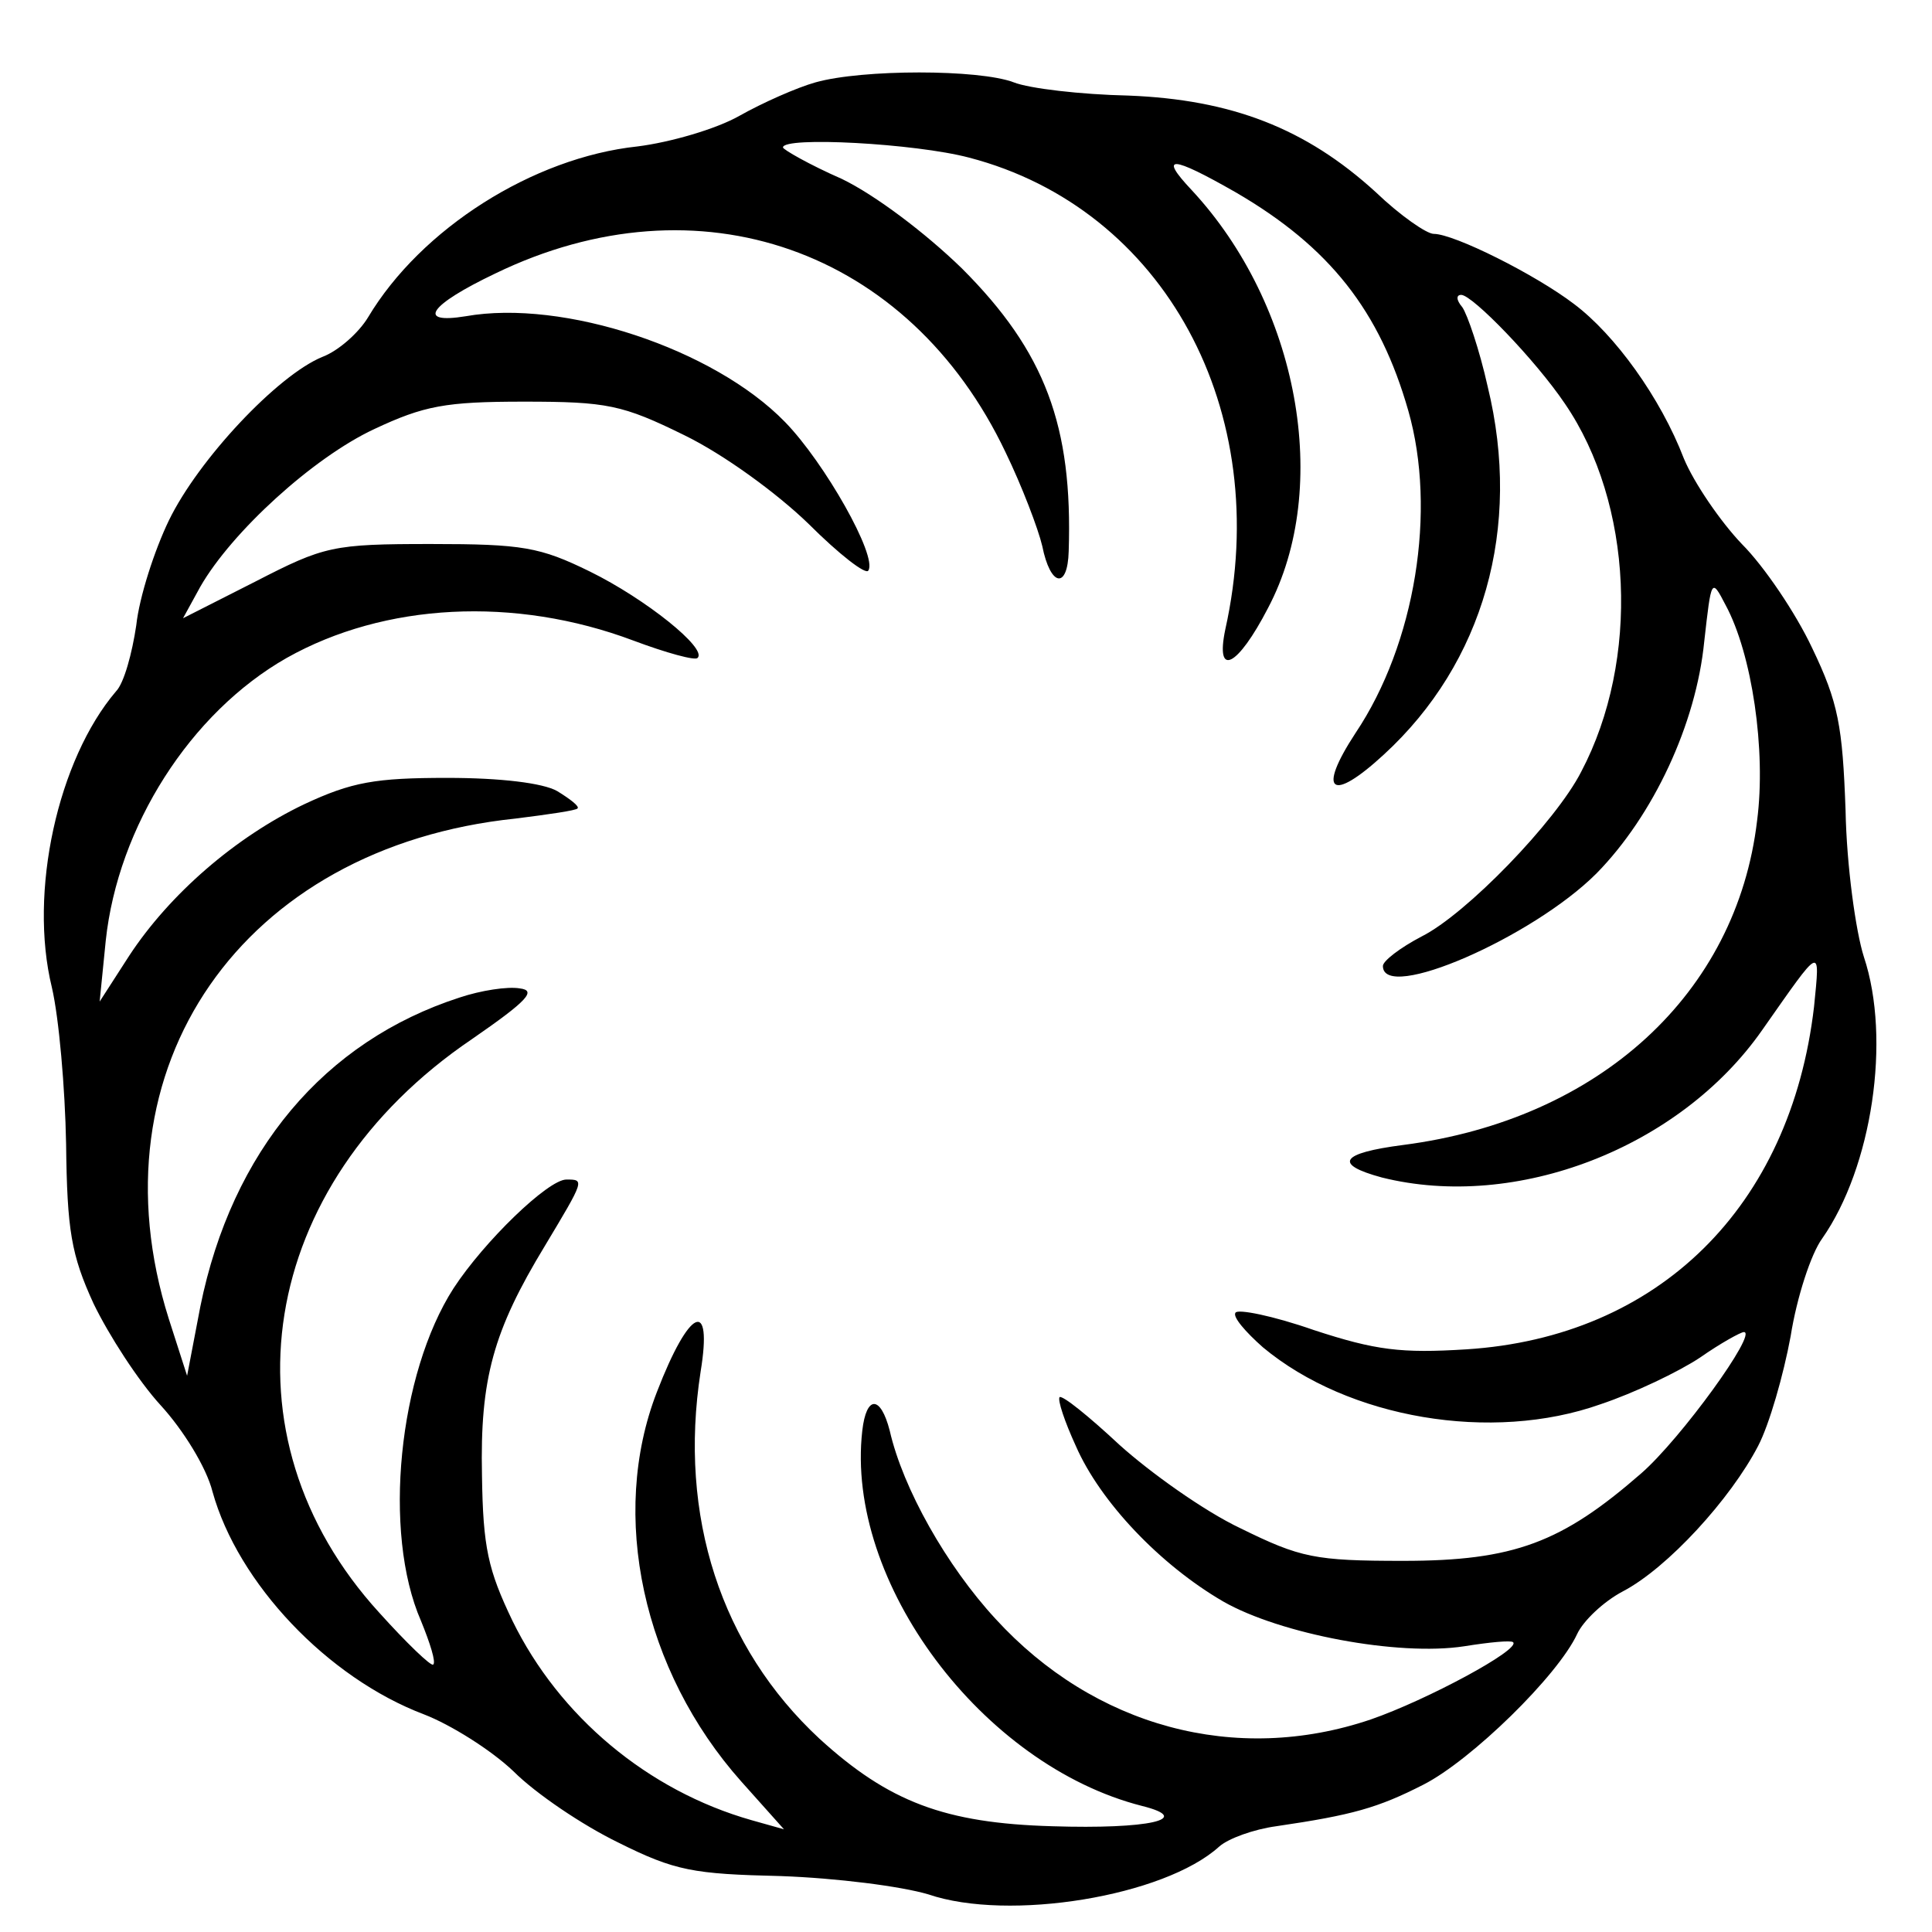
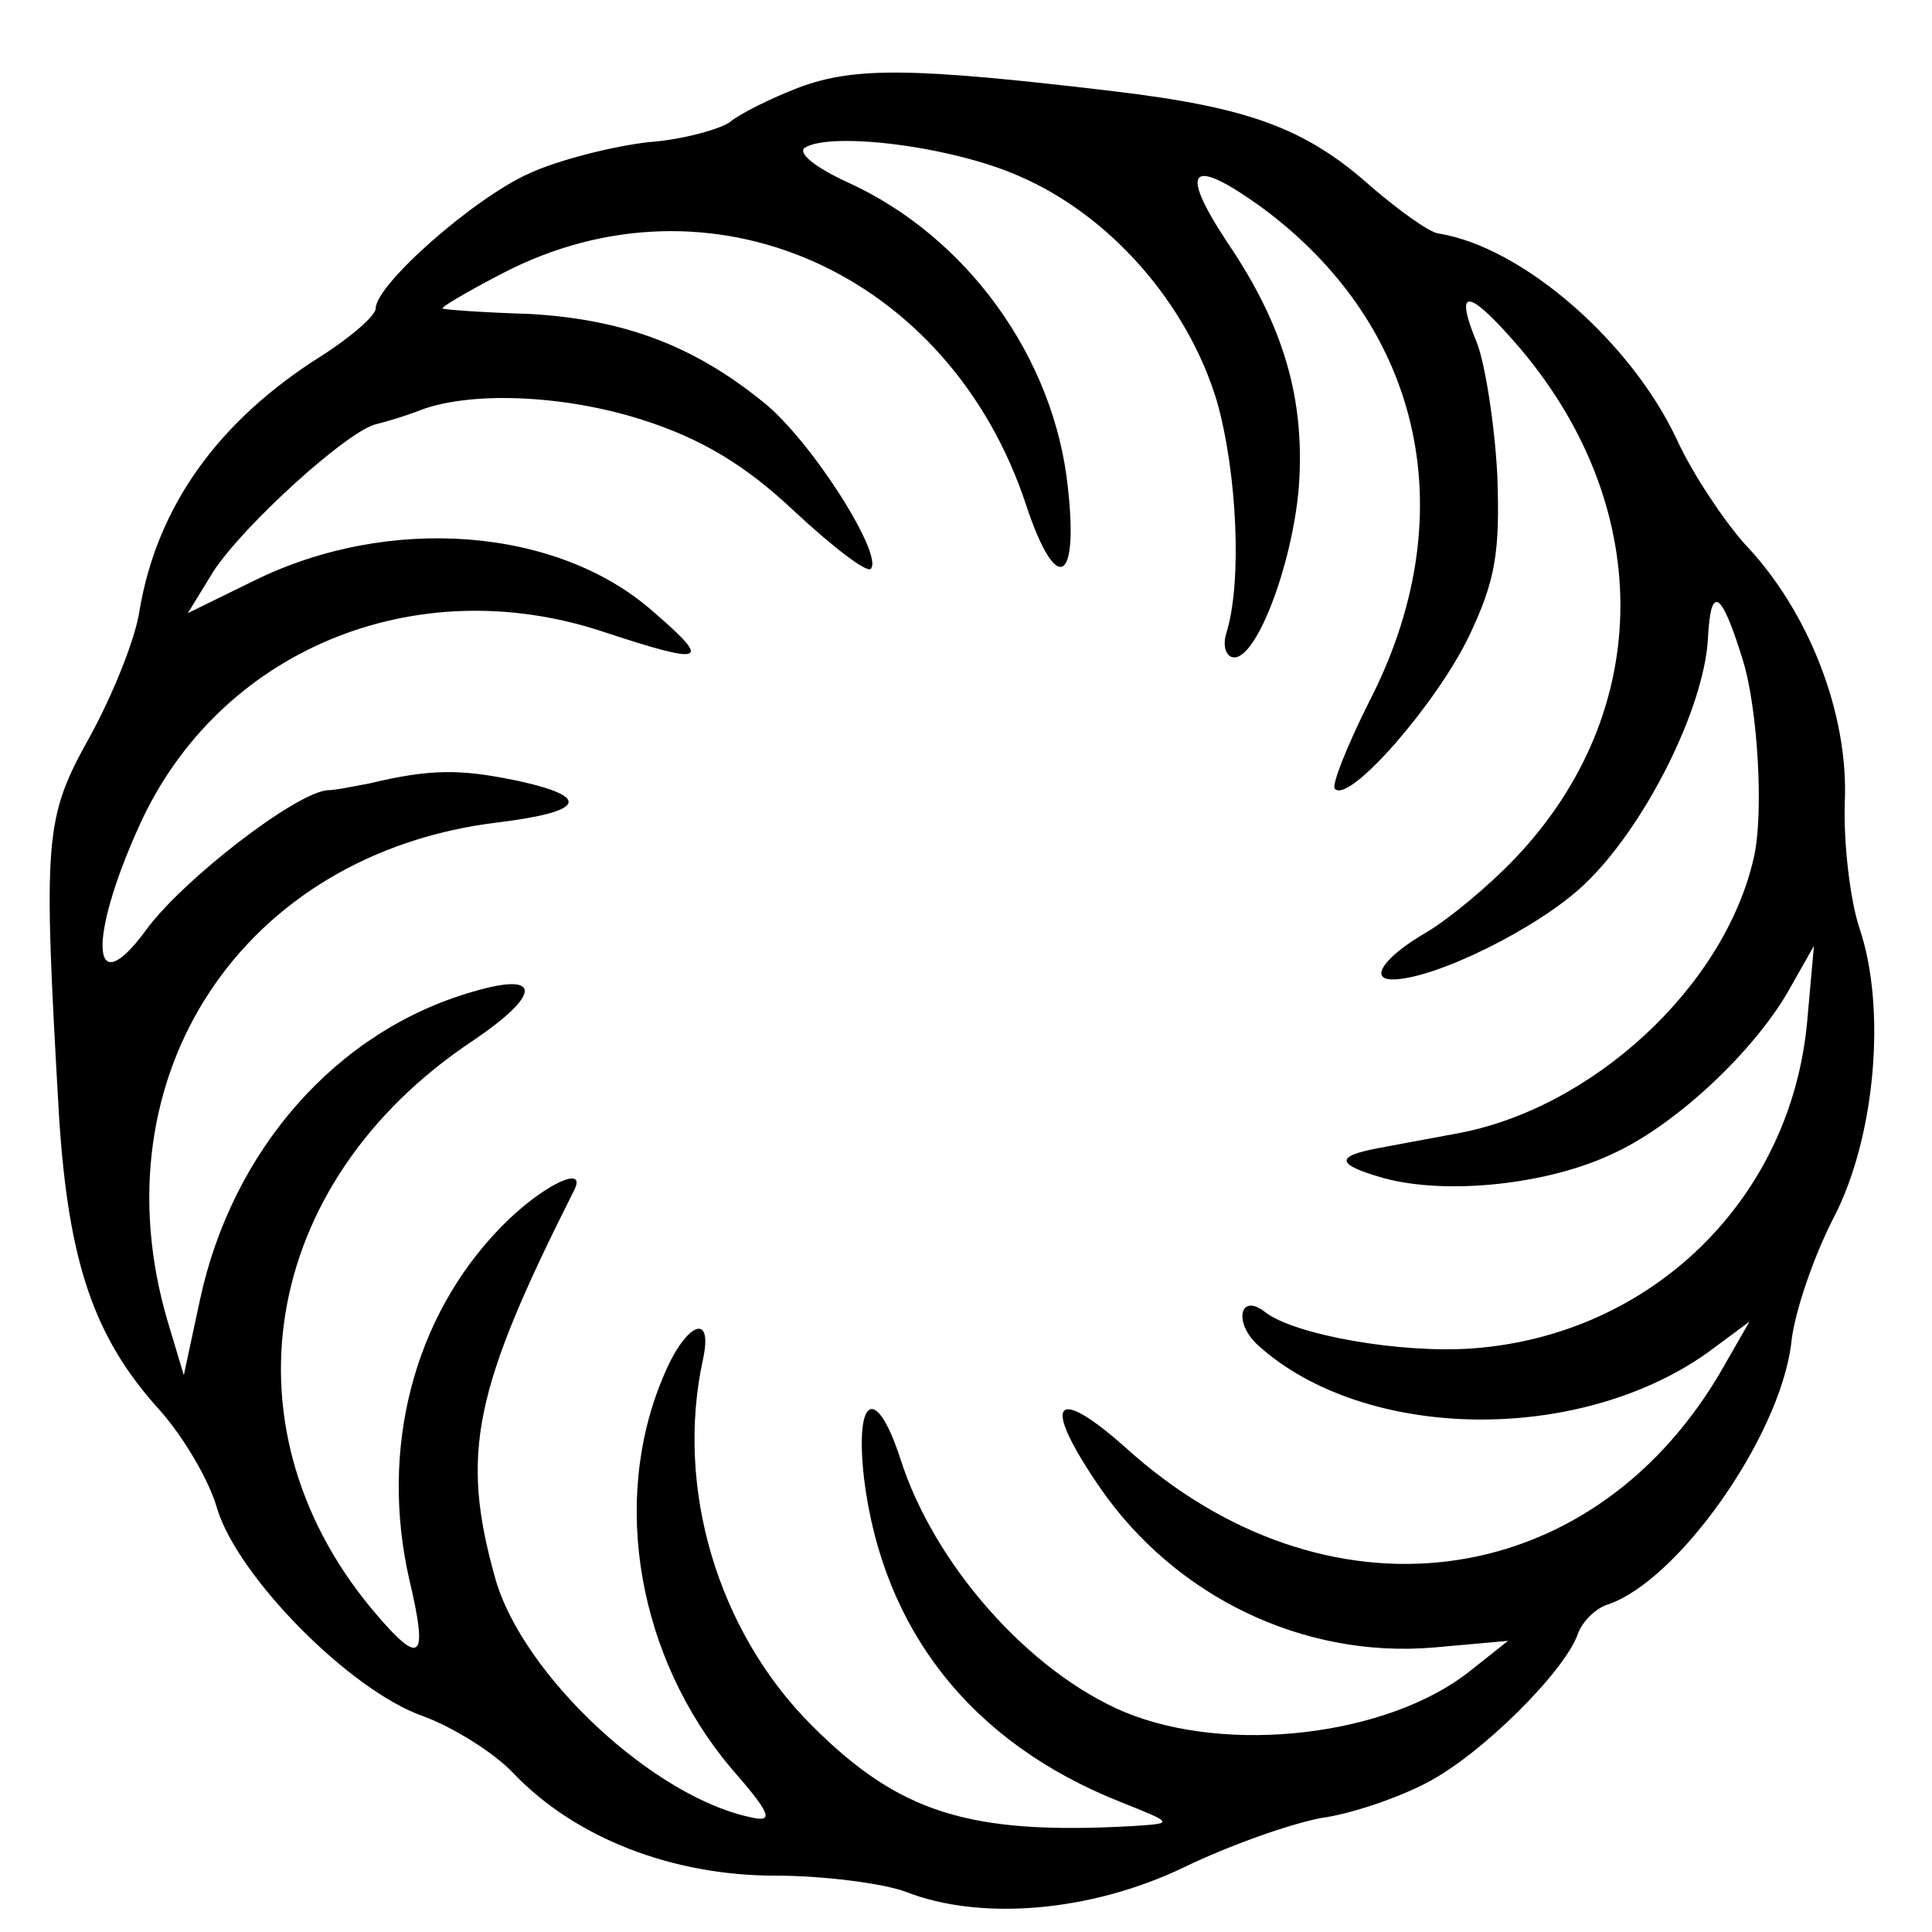
- <svg xmlns="http://www.w3.org/2000/svg" version="1.0" width="190pt" height="190pt" viewBox="0 0 190 190" preserveAspectRatio="xMidYMid meet">
-   <g transform="translate(0,190) scale(0.1,-0.1)" fill="#000000" stroke="none">
-     <path d="M802 1819 c-18 -5 -52 -20 -75 -33 -23 -13 -68 -26 -100 -30 -103 -11 -213 -81 -265 -168 -9 -15 -29 -33 -45 -39 -44 -18 -122 -101 -151 -161 -14 -29 -29 -75 -32 -103 -4 -27 -12 -57 -20 -65 -57 -67 -86 -197 -63 -291 7 -30 13 -99 14 -154 1 -85 5 -109 27 -157 15 -31 44 -76 66 -100 22 -24 45 -61 51 -85 25 -90 113 -183 208 -219 26 -10 66 -35 88 -56 22 -22 68 -53 103 -70 56 -28 74 -31 160 -33 55 -2 118 -10 145 -18 79 -27 232 -2 286 47 9 8 34 17 56 20 75 11 100 18 145 41 47 24 132 107 151 148 6 13 26 32 45 42 44 23 106 91 133 143 11 21 25 70 32 108 6 38 20 81 31 96 49 70 68 196 41 277 -8 25 -17 90 -18 144 -3 83 -7 106 -33 160 -16 34 -47 80 -69 102 -21 22 -47 60 -57 84 -23 60 -68 122 -108 152 -38 29 -118 69 -138 69 -7 0 -33 18 -57 41 -69 63 -142 91 -243 95 -47 1 -98 7 -113 13 -34 13 -149 13 -195 0z m151 -74 c192 -50 300 -249 252 -464 -10 -48 12 -37 42 21 63 119 30 298 -75 411 -33 35 -20 34 43 -2 93 -54 142 -117 170 -215 28 -98 7 -229 -52 -317 -38 -58 -24 -69 28 -21 98 90 136 223 102 362 -8 36 -20 71 -25 78 -6 7 -6 12 -1 12 11 0 73 -64 102 -107 67 -98 74 -252 16 -362 -25 -49 -113 -140 -157 -162 -21 -11 -38 -24 -38 -29 0 -36 147 28 210 91 56 57 98 147 106 228 7 62 7 63 21 36 26 -48 40 -143 31 -212 -20 -170 -155 -294 -348 -319 -62 -8 -69 -19 -21 -32 132 -33 293 29 374 145 59 84 57 84 51 23 -23 -197 -153 -325 -342 -337 -64 -4 -89 -1 -150 19 -40 14 -75 21 -77 17 -3 -4 10 -19 27 -34 84 -70 225 -94 332 -56 33 11 77 32 98 46 20 14 40 25 43 25 14 0 -62 -105 -101 -139 -78 -68 -125 -86 -234 -86 -87 0 -101 3 -160 32 -36 17 -89 55 -119 82 -30 28 -56 49 -59 47 -2 -3 5 -24 16 -48 24 -55 83 -117 145 -153 56 -32 172 -54 237 -44 25 4 46 6 48 4 8 -7 -85 -57 -140 -76 -133 -45 -272 -7 -369 99 -48 52 -91 128 -104 185 -9 35 -23 35 -27 0 -17 -149 118 -329 275 -369 52 -13 6 -23 -88 -20 -106 3 -161 24 -229 86 -97 90 -139 219 -117 361 12 73 -11 63 -43 -20 -47 -121 -14 -274 83 -383 l42 -47 -32 9 c-102 29 -189 102 -235 196 -24 50 -29 72 -30 143 -2 95 11 142 62 226 39 65 39 65 21 65 -18 0 -81 -61 -111 -107 -54 -84 -70 -240 -32 -327 9 -22 15 -41 12 -43 -2 -2 -26 21 -53 51 -159 174 -120 421 91 564 55 38 64 48 47 50 -12 2 -38 -2 -59 -9 -133 -43 -224 -151 -255 -304 l-13 -68 -18 56 c-78 247 72 464 341 492 32 4 60 8 61 10 2 2 -7 9 -20 17 -14 8 -56 13 -108 13 -71 0 -94 -4 -141 -26 -67 -32 -132 -88 -172 -149 l-29 -45 6 60 c12 112 83 224 178 278 96 54 224 61 341 17 32 -12 61 -20 63 -17 10 9 -51 58 -106 85 -49 24 -66 27 -156 27 -97 0 -105 -2 -173 -37 l-71 -36 17 31 c31 54 111 127 171 155 49 23 70 27 147 27 82 0 97 -3 158 -33 39 -19 91 -57 122 -87 30 -30 57 -51 59 -46 9 14 -43 106 -82 146 -70 72 -218 121 -314 104 -49 -8 -36 11 29 42 200 97 407 24 502 -176 16 -33 32 -75 36 -92 8 -40 25 -43 26 -5 4 123 -23 196 -105 278 -36 35 -85 72 -118 88 -32 14 -58 29 -58 31 0 11 130 4 183 -10z" />
+ <svg xmlns="http://www.w3.org/2000/svg" version="1.0" width="144pt" height="144pt" viewBox="0 0 144 144" preserveAspectRatio="xMidYMid meet">
+   <g transform="translate(0,144) scale(0.1,-0.1)" fill="#000000" stroke="none">
+     <path d="M596 1375 c-21 -8 -45 -20 -52 -26 -7 -5 -34 -13 -61 -15 -26 -3 -66 -13 -88 -23 -41 -18 -115 -83 -115 -101 0 -5 -18 -21 -40 -35 -78 -49 -123 -113 -136 -190 -3 -21 -20 -63 -37 -94 -34 -61 -35 -74 -23 -283 7 -109 26 -165 75 -219 17 -19 37 -52 43 -74 16 -51 99 -135 153 -154 22 -8 53 -27 68 -43 46 -48 118 -76 195 -76 37 0 81 -6 97 -12 56 -22 138 -15 207 18 35 17 81 33 103 37 22 3 57 15 78 26 41 21 103 83 113 111 3 9 13 19 22 22 52 17 128 124 137 194 2 23 17 66 32 95 31 60 39 156 19 215 -7 21 -12 63 -11 94 3 66 -27 143 -75 193 -15 17 -38 51 -50 77 -34 73 -115 144 -178 154 -7 1 -29 17 -49 34 -50 45 -93 60 -193 72 -151 18 -193 18 -234 3z m163 -66 c68 -29 126 -95 148 -168 15 -53 19 -135 7 -173 -3 -10 0 -18 6 -18 17 0 43 69 48 126 5 66 -11 121 -53 183 -37 56 -28 65 26 26 120 -89 151 -230 79 -369 -16 -32 -28 -62 -25 -64 11 -11 76 64 100 114 20 42 23 63 21 120 -2 38 -9 82 -15 98 -17 41 -8 42 28 1 105 -120 105 -275 0 -385 -19 -20 -49 -45 -66 -55 -31 -18 -43 -35 -25 -35 31 0 108 38 142 70 45 42 90 131 93 184 2 41 10 36 26 -16 11 -35 16 -115 8 -148 -22 -96 -121 -187 -222 -205 -22 -4 -48 -9 -59 -11 -31 -6 -30 -12 5 -22 47 -13 124 -5 173 19 47 22 106 78 131 124 l17 30 -5 -56 c-12 -133 -116 -234 -249 -244 -54 -4 -133 10 -155 27 -19 15 -24 -8 -5 -25 79 -71 238 -74 335 -5 l31 23 -23 -40 c-98 -164 -294 -188 -442 -54 -54 48 -63 34 -19 -30 56 -81 151 -127 248 -119 l56 5 -29 -23 c-61 -48 -180 -62 -257 -30 -71 30 -142 110 -167 189 -18 55 -34 47 -27 -15 14 -113 80 -197 191 -241 40 -16 40 -16 10 -18 -123 -7 -175 10 -240 75 -70 70 -102 177 -81 273 8 37 -14 26 -30 -14 -39 -93 -18 -209 51 -291 28 -32 32 -40 17 -37 -74 14 -173 107 -193 179 -26 93 -16 140 59 289 10 20 -25 3 -55 -28 -65 -67 -90 -165 -68 -262 14 -59 9 -65 -23 -28 -119 137 -89 323 70 429 52 35 52 52 1 37 -102 -29 -180 -118 -204 -230 l-12 -56 -12 40 c-54 183 56 349 246 372 65 8 70 19 15 31 -43 9 -65 9 -111 -2 -11 -2 -25 -5 -31 -5 -24 -2 -108 -67 -135 -104 -41 -56 -44 -8 -5 78 59 130 205 191 346 144 76 -25 81 -23 37 15 -71 63 -197 73 -298 23 l-49 -24 19 31 c22 34 101 106 122 110 8 2 21 6 29 9 38 16 110 13 169 -6 44 -14 77 -34 113 -68 29 -27 54 -46 57 -43 10 10 -45 97 -81 125 -52 42 -104 61 -173 65 -33 1 -62 3 -65 4 -3 0 17 12 44 26 155 81 334 1 391 -173 22 -66 39 -59 31 13 -10 98 -76 188 -164 228 -24 11 -38 22 -32 26 20 12 109 1 159 -21z" />
  </g>
</svg>
